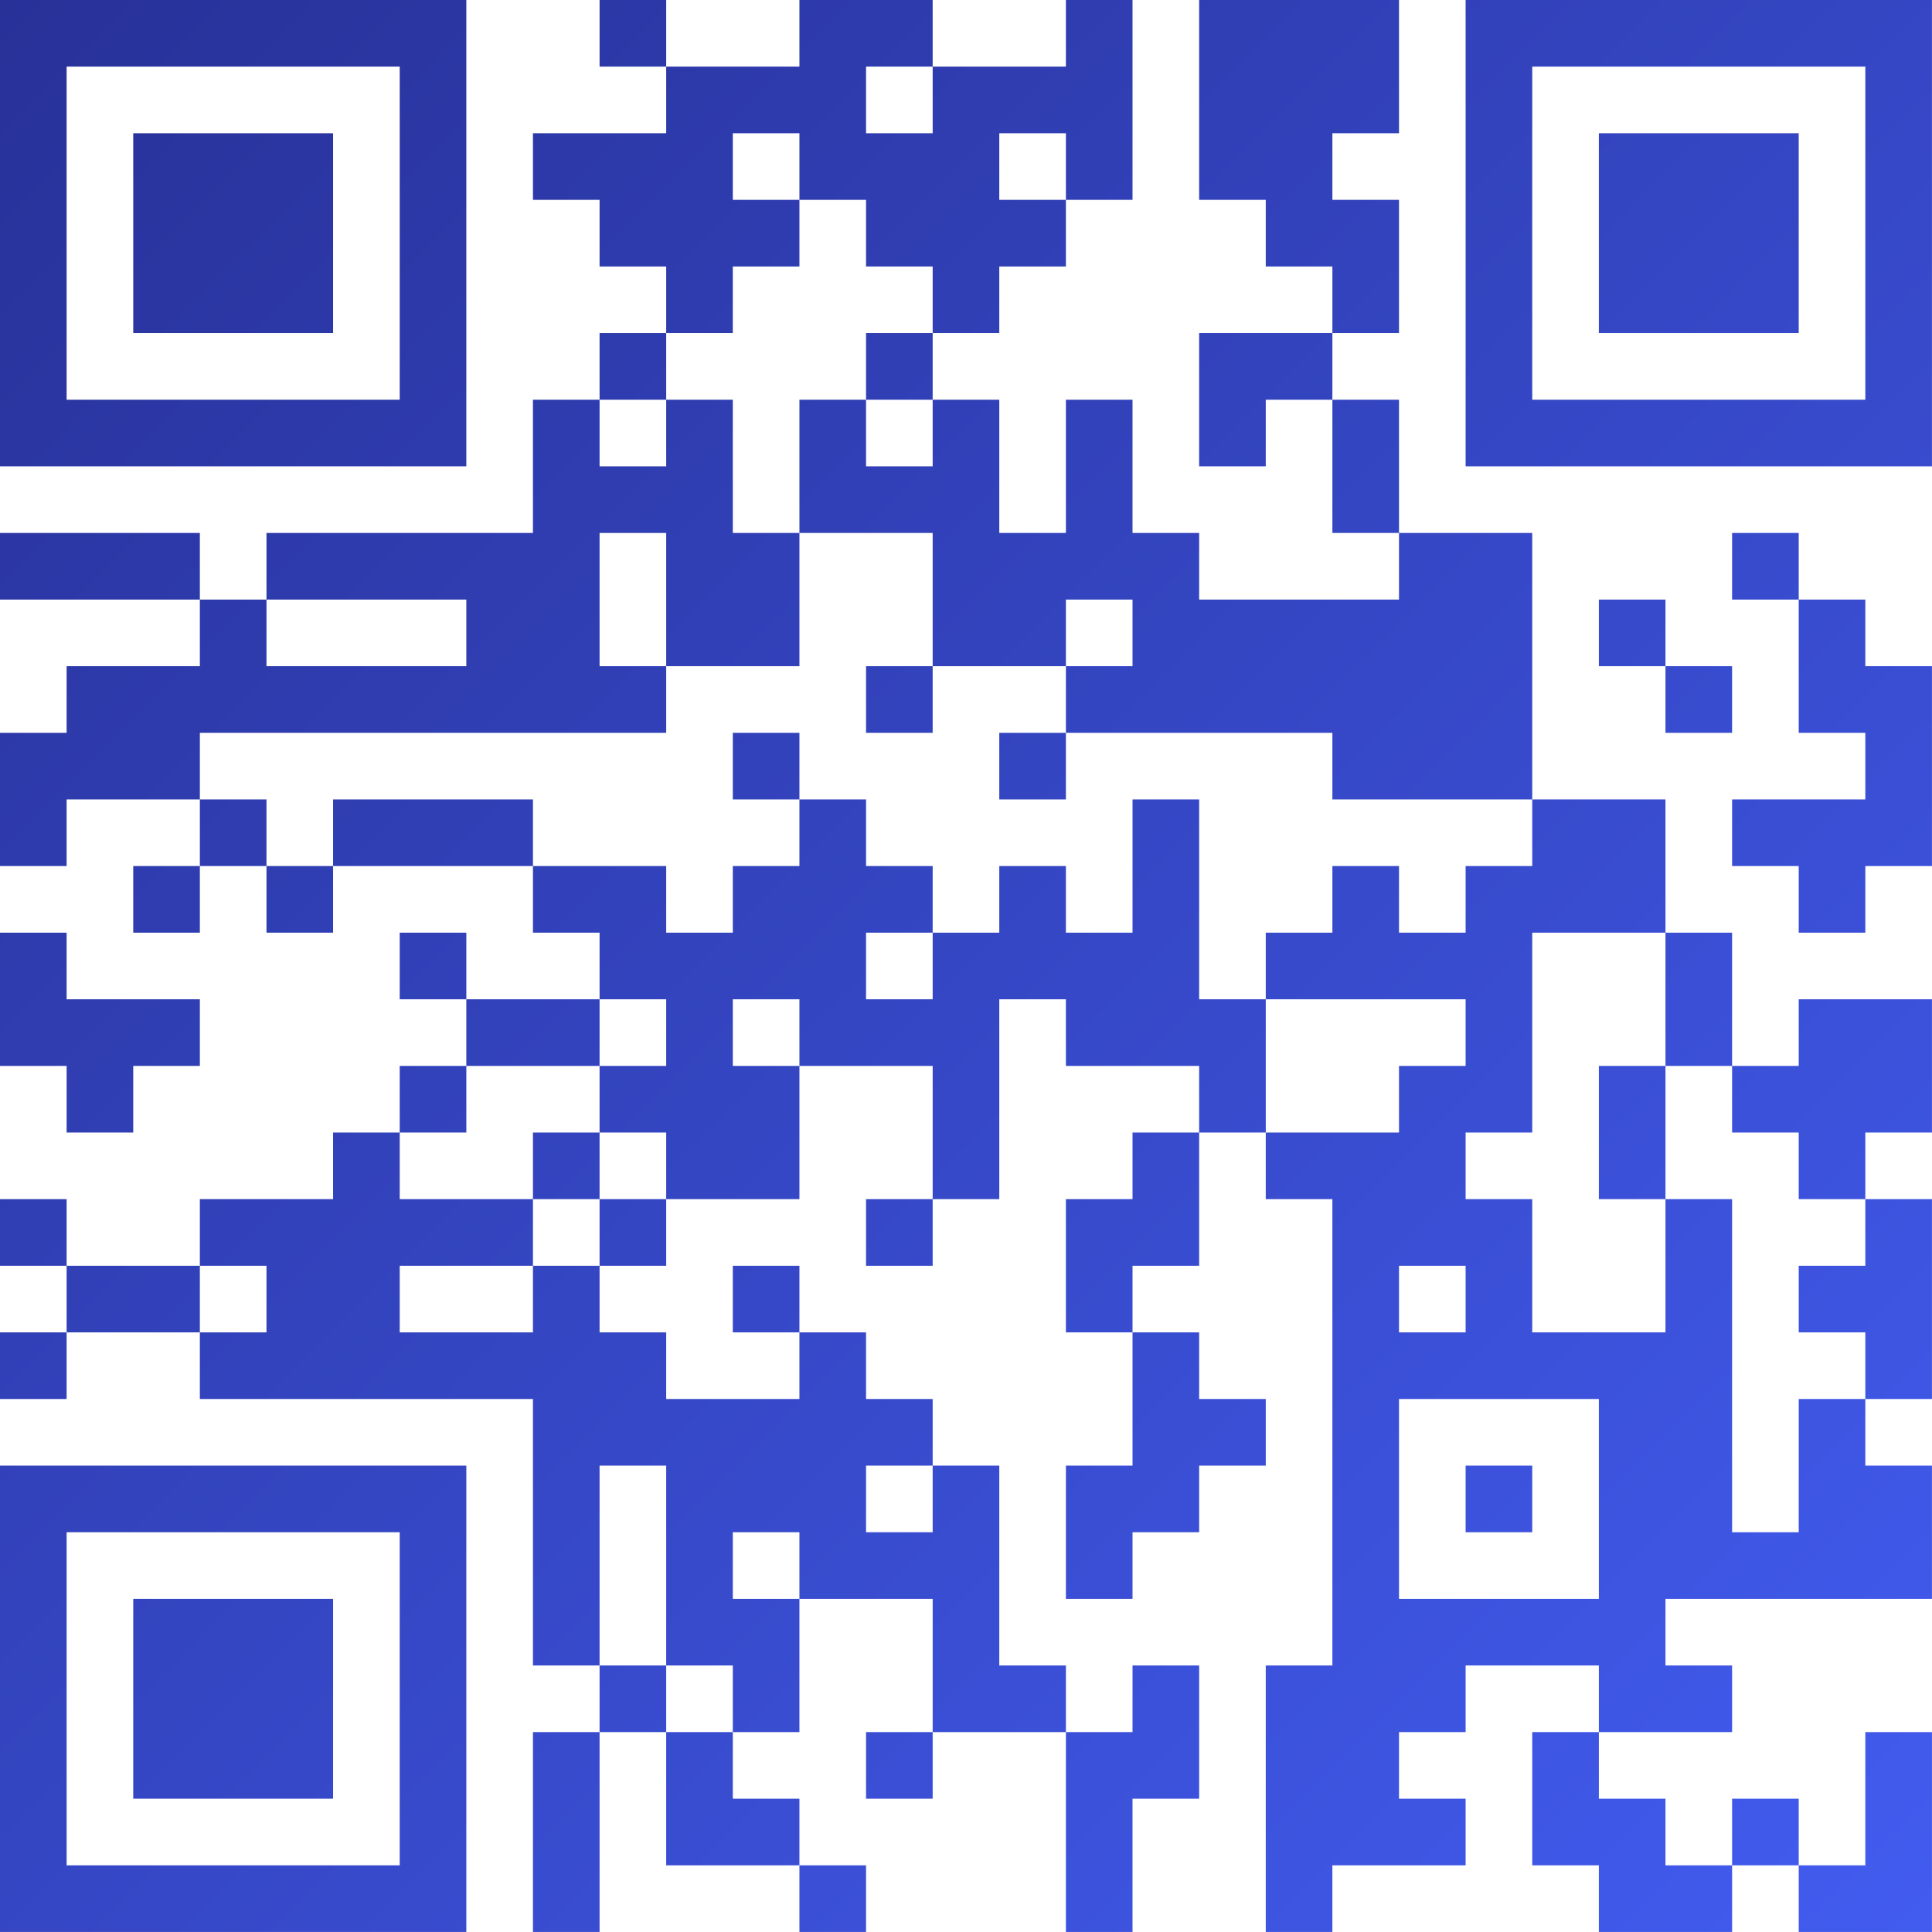
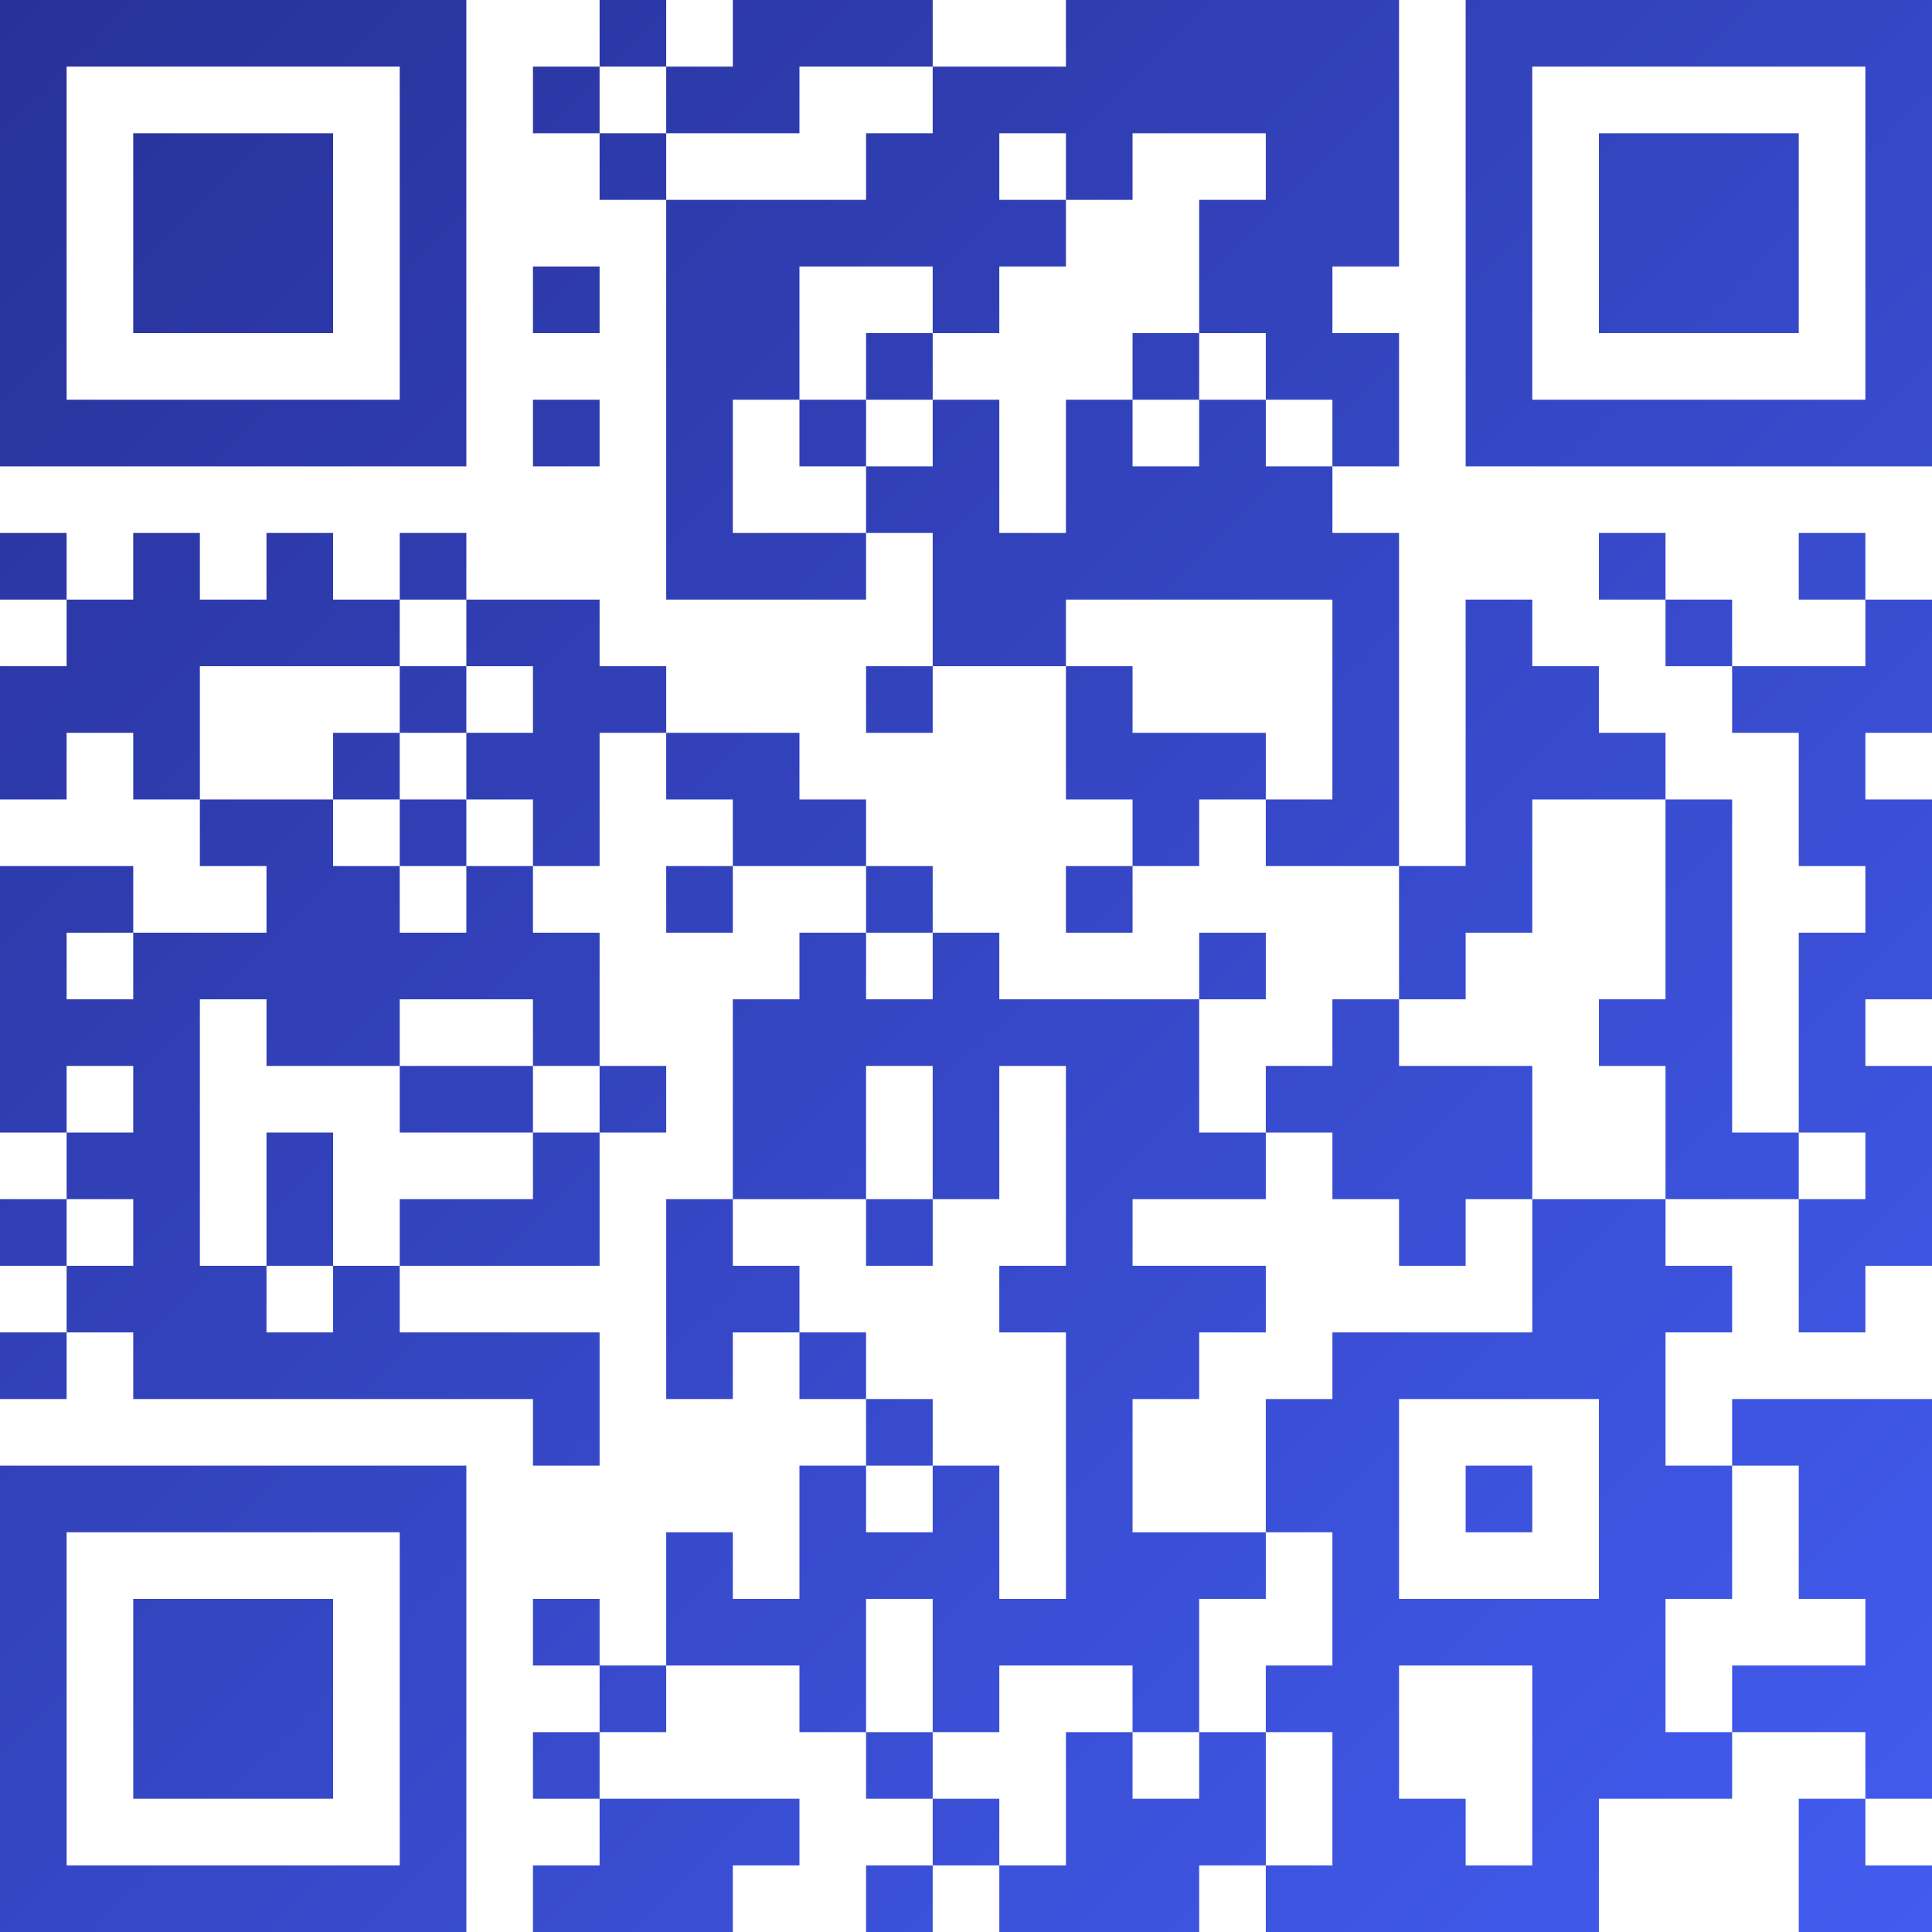
<svg xmlns="http://www.w3.org/2000/svg" version="1.1" width="500" height="500" viewBox="0 0 500 500">
  <rect x="0" y="0" width="500" height="500" fill="#ffffff" />
-   <g transform="scale(17.241)">
-     <g transform="translate(0,0)">
-       <defs>
-         <linearGradient gradientUnits="userSpaceOnUse" x1="0" y1="0" x2="29" y2="29" id="g1">
-           <stop offset="0%" stop-color="#283198" />
-           <stop offset="100%" stop-color="#425cf0" />
-         </linearGradient>
-       </defs>
-       <path fill-rule="evenodd" d="M9 0L9 1L10 1L10 2L8 2L8 3L9 3L9 4L10 4L10 5L9 5L9 6L8 6L8 8L4 8L4 9L3 9L3 8L0 8L0 9L3 9L3 10L1 10L1 11L0 11L0 13L1 13L1 12L3 12L3 13L2 13L2 14L3 14L3 13L4 13L4 14L5 14L5 13L8 13L8 14L9 14L9 15L7 15L7 14L6 14L6 15L7 15L7 16L6 16L6 17L5 17L5 18L3 18L3 19L1 19L1 18L0 18L0 19L1 19L1 20L0 20L0 21L1 21L1 20L3 20L3 21L8 21L8 25L9 25L9 26L8 26L8 29L9 29L9 26L10 26L10 28L12 28L12 29L13 29L13 28L12 28L12 27L11 27L11 26L12 26L12 24L14 24L14 26L13 26L13 27L14 27L14 26L16 26L16 29L17 29L17 27L18 27L18 25L17 25L17 26L16 26L16 25L15 25L15 22L14 22L14 21L13 21L13 20L12 20L12 19L11 19L11 20L12 20L12 21L10 21L10 20L9 20L9 19L10 19L10 18L12 18L12 16L14 16L14 18L13 18L13 19L14 19L14 18L15 18L15 15L16 15L16 16L18 16L18 17L17 17L17 18L16 18L16 20L17 20L17 22L16 22L16 24L17 24L17 23L18 23L18 22L19 22L19 21L18 21L18 20L17 20L17 19L18 19L18 17L19 17L19 18L20 18L20 25L19 25L19 29L20 29L20 28L22 28L22 27L21 27L21 26L22 26L22 25L24 25L24 26L23 26L23 28L24 28L24 29L26 29L26 28L27 28L27 29L29 29L29 26L28 26L28 28L27 28L27 27L26 27L26 28L25 28L25 27L24 27L24 26L26 26L26 25L25 25L25 24L29 24L29 22L28 22L28 21L29 21L29 18L28 18L28 17L29 17L29 15L27 15L27 16L26 16L26 14L25 14L25 12L23 12L23 8L21 8L21 6L20 6L20 5L21 5L21 3L20 3L20 2L21 2L21 0L18 0L18 3L19 3L19 4L20 4L20 5L18 5L18 7L19 7L19 6L20 6L20 8L21 8L21 9L18 9L18 8L17 8L17 6L16 6L16 8L15 8L15 6L14 6L14 5L15 5L15 4L16 4L16 3L17 3L17 0L16 0L16 1L14 1L14 0L12 0L12 1L10 1L10 0ZM13 1L13 2L14 2L14 1ZM11 2L11 3L12 3L12 4L11 4L11 5L10 5L10 6L9 6L9 7L10 7L10 6L11 6L11 8L12 8L12 10L10 10L10 8L9 8L9 10L10 10L10 11L3 11L3 12L4 12L4 13L5 13L5 12L8 12L8 13L10 13L10 14L11 14L11 13L12 13L12 12L13 12L13 13L14 13L14 14L13 14L13 15L14 15L14 14L15 14L15 13L16 13L16 14L17 14L17 12L18 12L18 15L19 15L19 17L21 17L21 16L22 16L22 15L19 15L19 14L20 14L20 13L21 13L21 14L22 14L22 13L23 13L23 12L20 12L20 11L16 11L16 10L17 10L17 9L16 9L16 10L14 10L14 8L12 8L12 6L13 6L13 7L14 7L14 6L13 6L13 5L14 5L14 4L13 4L13 3L12 3L12 2ZM15 2L15 3L16 3L16 2ZM26 8L26 9L27 9L27 11L28 11L28 12L26 12L26 13L27 13L27 14L28 14L28 13L29 13L29 10L28 10L28 9L27 9L27 8ZM4 9L4 10L7 10L7 9ZM24 9L24 10L25 10L25 11L26 11L26 10L25 10L25 9ZM13 10L13 11L14 11L14 10ZM11 11L11 12L12 12L12 11ZM15 11L15 12L16 12L16 11ZM0 14L0 16L1 16L1 17L2 17L2 16L3 16L3 15L1 15L1 14ZM23 14L23 17L22 17L22 18L23 18L23 20L25 20L25 18L26 18L26 23L27 23L27 21L28 21L28 20L27 20L27 19L28 19L28 18L27 18L27 17L26 17L26 16L25 16L25 14ZM9 15L9 16L7 16L7 17L6 17L6 18L8 18L8 19L6 19L6 20L8 20L8 19L9 19L9 18L10 18L10 17L9 17L9 16L10 16L10 15ZM11 15L11 16L12 16L12 15ZM24 16L24 18L25 18L25 16ZM8 17L8 18L9 18L9 17ZM3 19L3 20L4 20L4 19ZM21 19L21 20L22 20L22 19ZM21 21L21 24L24 24L24 21ZM9 22L9 25L10 25L10 26L11 26L11 25L10 25L10 22ZM13 22L13 23L14 23L14 22ZM22 22L22 23L23 23L23 22ZM11 23L11 24L12 24L12 23ZM0 0L7 0L7 7L0 7ZM1 1L1 6L6 6L6 1ZM2 2L5 2L5 5L2 5ZM22 0L29 0L29 7L22 7ZM23 1L23 6L28 6L28 1ZM24 2L27 2L27 5L24 5ZM0 22L7 22L7 29L0 29ZM1 23L1 28L6 28L6 23ZM2 24L5 24L5 27L2 27Z" fill="url(#g1)" />
-     </g>
+   <defs>
+     <linearGradient gradientUnits="userSpaceOnUse" x1="0" y1="0" x2="29" y2="29" id="g1">
+       <stop offset="0%" stop-color="#283198" />
+       <stop offset="100%" stop-color="#425cf0" />
+     </linearGradient>
+   </defs>
+   <g transform="scale(17.24138)">
+     <path d="M0 0h1v1H0zM1 0h1v1H1zM2 0h1v1H2zM3 0h1v1H3zM4 0h1v1H4zM5 0h1v1H5zM6 0h1v1H6zM9 0h1v1H9zM11 0h1v1H11zM12 0h1v1H12zM13 0h1v1H13zM16 0h1v1H16zM17 0h1v1H17zM18 0h1v1H18zM19 0h1v1H19zM20 0h1v1H20zM22 0h1v1H22zM23 0h1v1H23zM24 0h1v1H24zM25 0h1v1H25zM26 0h1v1H26zM27 0h1v1H27zM28 0h1v1H28zM0 1h1v1H0zM6 1h1v1H6zM8 1h1v1H8zM10 1h1v1H10zM11 1h1v1H11zM14 1h1v1H14zM15 1h1v1H15zM16 1h1v1H16zM17 1h1v1H17zM18 1h1v1H18zM19 1h1v1H19zM20 1h1v1H20zM22 1h1v1H22zM28 1h1v1H28zM0 2h1v1H0zM2 2h1v1H2zM3 2h1v1H3zM4 2h1v1H4zM6 2h1v1H6zM9 2h1v1H9zM13 2h1v1H13zM14 2h1v1H14zM16 2h1v1H16zM19 2h1v1H19zM20 2h1v1H20zM22 2h1v1H22zM24 2h1v1H24zM25 2h1v1H25zM26 2h1v1H26zM28 2h1v1H28zM0 3h1v1H0zM2 3h1v1H2zM3 3h1v1H3zM4 3h1v1H4zM6 3h1v1H6zM10 3h1v1H10zM11 3h1v1H11zM12 3h1v1H12zM13 3h1v1H13zM14 3h1v1H14zM15 3h1v1H15zM18 3h1v1H18zM19 3h1v1H19zM20 3h1v1H20zM22 3h1v1H22zM24 3h1v1H24zM25 3h1v1H25zM26 3h1v1H26zM28 3h1v1H28zM0 4h1v1H0zM2 4h1v1H2zM3 4h1v1H3zM4 4h1v1H4zM6 4h1v1H6zM8 4h1v1H8zM10 4h1v1H10zM11 4h1v1H11zM14 4h1v1H14zM18 4h1v1H18zM19 4h1v1H19zM22 4h1v1H22zM24 4h1v1H24zM25 4h1v1H25zM26 4h1v1H26zM28 4h1v1H28zM0 5h1v1H0zM6 5h1v1H6zM10 5h1v1H10zM11 5h1v1H11zM13 5h1v1H13zM17 5h1v1H17zM19 5h1v1H19zM20 5h1v1H20zM22 5h1v1H22zM28 5h1v1H28zM0 6h1v1H0zM1 6h1v1H1zM2 6h1v1H2zM3 6h1v1H3zM4 6h1v1H4zM5 6h1v1H5zM6 6h1v1H6zM8 6h1v1H8zM10 6h1v1H10zM12 6h1v1H12zM14 6h1v1H14zM16 6h1v1H16zM18 6h1v1H18zM20 6h1v1H20zM22 6h1v1H22zM23 6h1v1H23zM24 6h1v1H24zM25 6h1v1H25zM26 6h1v1H26zM27 6h1v1H27zM28 6h1v1H28zM10 7h1v1H10zM13 7h1v1H13zM14 7h1v1H14zM16 7h1v1H16zM17 7h1v1H17zM18 7h1v1H18zM19 7h1v1H19zM0 8h1v1H0zM2 8h1v1H2zM4 8h1v1H4zM6 8h1v1H6zM10 8h1v1H10zM11 8h1v1H11zM12 8h1v1H12zM14 8h1v1H14zM15 8h1v1H15zM16 8h1v1H16zM17 8h1v1H17zM18 8h1v1H18zM19 8h1v1H19zM20 8h1v1H20zM24 8h1v1H24zM27 8h1v1H27zM1 9h1v1H1zM2 9h1v1H2zM3 9h1v1H3zM4 9h1v1H4zM5 9h1v1H5zM7 9h1v1H7zM8 9h1v1H8zM14 9h1v1H14zM15 9h1v1H15zM20 9h1v1H20zM22 9h1v1H22zM25 9h1v1H25zM28 9h1v1H28zM0 10h1v1H0zM1 10h1v1H1zM2 10h1v1H2zM6 10h1v1H6zM8 10h1v1H8zM9 10h1v1H9zM13 10h1v1H13zM16 10h1v1H16zM20 10h1v1H20zM22 10h1v1H22zM23 10h1v1H23zM26 10h1v1H26zM27 10h1v1H27zM28 10h1v1H28zM0 11h1v1H0zM2 11h1v1H2zM5 11h1v1H5zM7 11h1v1H7zM8 11h1v1H8zM10 11h1v1H10zM11 11h1v1H11zM16 11h1v1H16zM17 11h1v1H17zM18 11h1v1H18zM20 11h1v1H20zM22 11h1v1H22zM23 11h1v1H23zM24 11h1v1H24zM27 11h1v1H27zM3 12h1v1H3zM4 12h1v1H4zM6 12h1v1H6zM8 12h1v1H8zM11 12h1v1H11zM12 12h1v1H12zM17 12h1v1H17zM19 12h1v1H19zM20 12h1v1H20zM22 12h1v1H22zM25 12h1v1H25zM27 12h1v1H27zM28 12h1v1H28zM0 13h1v1H0zM1 13h1v1H1zM4 13h1v1H4zM5 13h1v1H5zM7 13h1v1H7zM10 13h1v1H10zM13 13h1v1H13zM16 13h1v1H16zM21 13h1v1H21zM22 13h1v1H22zM25 13h1v1H25zM28 13h1v1H28zM0 14h1v1H0zM2 14h1v1H2zM3 14h1v1H3zM4 14h1v1H4zM5 14h1v1H5zM6 14h1v1H6zM7 14h1v1H7zM8 14h1v1H8zM12 14h1v1H12zM14 14h1v1H14zM18 14h1v1H18zM21 14h1v1H21zM25 14h1v1H25zM27 14h1v1H27zM28 14h1v1H28zM0 15h1v1H0zM1 15h1v1H1zM2 15h1v1H2zM4 15h1v1H4zM5 15h1v1H5zM8 15h1v1H8zM11 15h1v1H11zM12 15h1v1H12zM13 15h1v1H13zM14 15h1v1H14zM15 15h1v1H15zM16 15h1v1H16zM17 15h1v1H17zM20 15h1v1H20zM24 15h1v1H24zM25 15h1v1H25zM27 15h1v1H27zM0 16h1v1H0zM2 16h1v1H2zM6 16h1v1H6zM7 16h1v1H7zM9 16h1v1H9zM11 16h1v1H11zM12 16h1v1H12zM14 16h1v1H14zM16 16h1v1H16zM17 16h1v1H17zM19 16h1v1H19zM20 16h1v1H20zM21 16h1v1H21zM22 16h1v1H22zM25 16h1v1H25zM27 16h1v1H27zM28 16h1v1H28zM1 17h1v1H1zM2 17h1v1H2zM4 17h1v1H4zM8 17h1v1H8zM11 17h1v1H11zM12 17h1v1H12zM14 17h1v1H14zM16 17h1v1H16zM17 17h1v1H17zM18 17h1v1H18zM20 17h1v1H20zM21 17h1v1H21zM22 17h1v1H22zM25 17h1v1H25zM26 17h1v1H26zM28 17h1v1H28zM0 18h1v1H0zM2 18h1v1H2zM4 18h1v1H4zM6 18h1v1H6zM7 18h1v1H7zM8 18h1v1H8zM10 18h1v1H10zM13 18h1v1H13zM16 18h1v1H16zM21 18h1v1H21zM23 18h1v1H23zM24 18h1v1H24zM27 18h1v1H27zM28 18h1v1H28zM1 19h1v1H1zM2 19h1v1H2zM3 19h1v1H3zM5 19h1v1H5zM10 19h1v1H10zM11 19h1v1H11zM15 19h1v1H15zM16 19h1v1H16zM17 19h1v1H17zM18 19h1v1H18zM23 19h1v1H23zM24 19h1v1H24zM25 19h1v1H25zM27 19h1v1H27zM0 20h1v1H0zM2 20h1v1H2zM3 20h1v1H3zM4 20h1v1H4zM5 20h1v1H5zM6 20h1v1H6zM7 20h1v1H7zM8 20h1v1H8zM10 20h1v1H10zM12 20h1v1H12zM16 20h1v1H16zM17 20h1v1H17zM20 20h1v1H20zM21 20h1v1H21zM22 20h1v1H22zM23 20h1v1H23zM24 20h1v1H24zM8 21h1v1H8zM13 21h1v1H13zM16 21h1v1H16zM19 21h1v1H19zM20 21h1v1H20zM24 21h1v1H24zM26 21h1v1H26zM27 21h1v1H27zM28 21h1v1H28zM0 22h1v1H0zM1 22h1v1H1zM2 22h1v1H2zM3 22h1v1H3zM4 22h1v1H4zM5 22h1v1H5zM6 22h1v1H6zM12 22h1v1H12zM14 22h1v1H14zM16 22h1v1H16zM19 22h1v1H19zM20 22h1v1H20zM22 22h1v1H22zM24 22h1v1H24zM25 22h1v1H25zM27 22h1v1H27zM28 22h1v1H28zM0 23h1v1H0zM6 23h1v1H6zM10 23h1v1H10zM12 23h1v1H12zM13 23h1v1H13zM14 23h1v1H14zM16 23h1v1H16zM17 23h1v1H17zM18 23h1v1H18zM20 23h1v1H20zM24 23h1v1H24zM25 23h1v1H25zM27 23h1v1H27zM28 23h1v1H28zM0 24h1v1H0zM2 24h1v1H2zM3 24h1v1H3zM4 24h1v1H4zM6 24h1v1H6zM8 24h1v1H8zM10 24h1v1H10zM11 24h1v1H11zM12 24h1v1H12zM14 24h1v1H14zM15 24h1v1H15zM16 24h1v1H16zM17 24h1v1H17zM20 24h1v1H20zM21 24h1v1H21zM22 24h1v1H22zM23 24h1v1H23zM24 24h1v1H24zM28 24h1v1H28zM0 25h1v1H0zM2 25h1v1H2zM3 25h1v1H3zM4 25h1v1H4zM6 25h1v1H6zM9 25h1v1H9zM12 25h1v1H12zM14 25h1v1H14zM17 25h1v1H17zM19 25h1v1H19zM20 25h1v1H20zM23 25h1v1H23zM24 25h1v1H24zM26 25h1v1H26zM27 25h1v1H27zM28 25h1v1H28zM0 26h1v1H0zM2 26h1v1H2zM3 26h1v1H3zM4 26h1v1H4zM6 26h1v1H6zM8 26h1v1H8zM13 26h1v1H13zM16 26h1v1H16zM18 26h1v1H18zM20 26h1v1H20zM23 26h1v1H23zM24 26h1v1H24zM25 26h1v1H25zM28 26h1v1H28zM0 27h1v1H0zM6 27h1v1H6zM9 27h1v1H9zM10 27h1v1H10zM11 27h1v1H11zM14 27h1v1H14zM16 27h1v1H16zM17 27h1v1H17zM18 27h1v1H18zM20 27h1v1H20zM21 27h1v1H21zM23 27h1v1H23zM27 27h1v1H27zM0 28h1v1H0zM1 28h1v1H1zM2 28h1v1H2zM3 28h1v1H3zM4 28h1v1H4zM5 28h1v1H5zM6 28h1v1H6zM8 28h1v1H8zM9 28h1v1H9zM10 28h1v1H10zM13 28h1v1H13zM15 28h1v1H15zM16 28h1v1H16zM17 28h1v1H17zM19 28h1v1H19zM20 28h1v1H20zM21 28h1v1H21zM22 28h1v1H22zM23 28h1v1H23zM27 28h1v1H27zM28 28h1v1H28z" fill="url(#g1)" />
  </g>
</svg>
